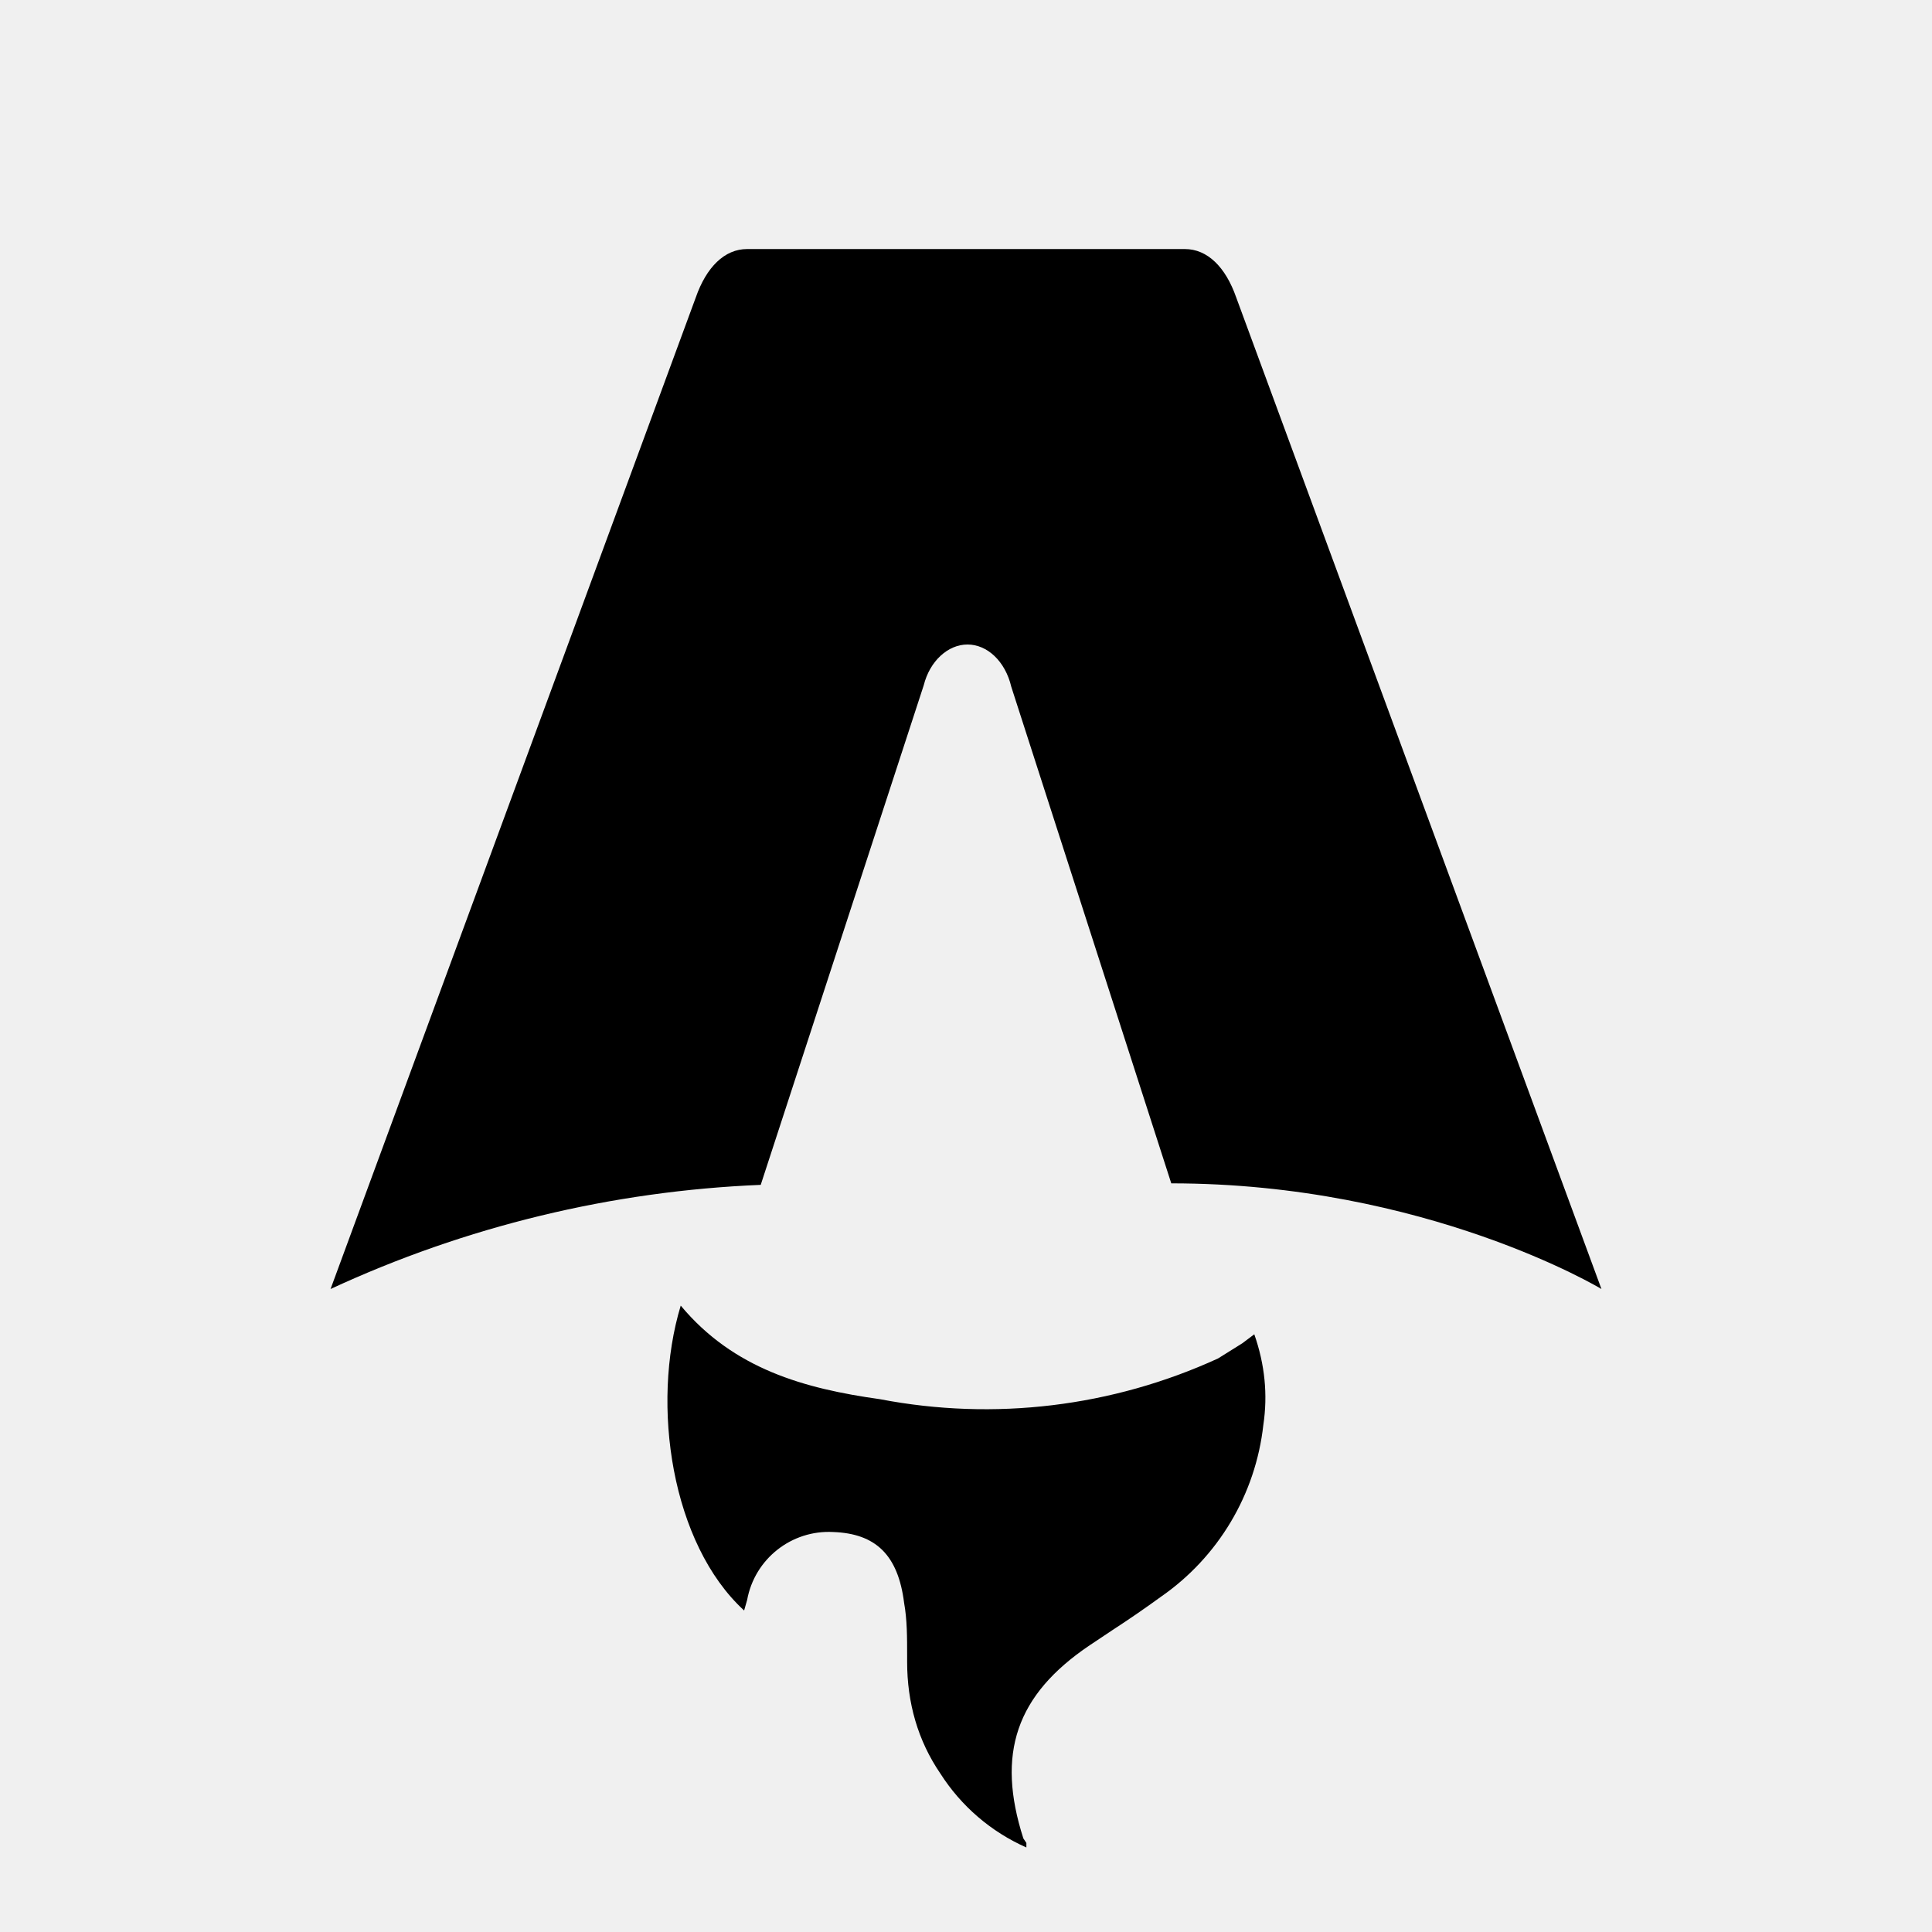
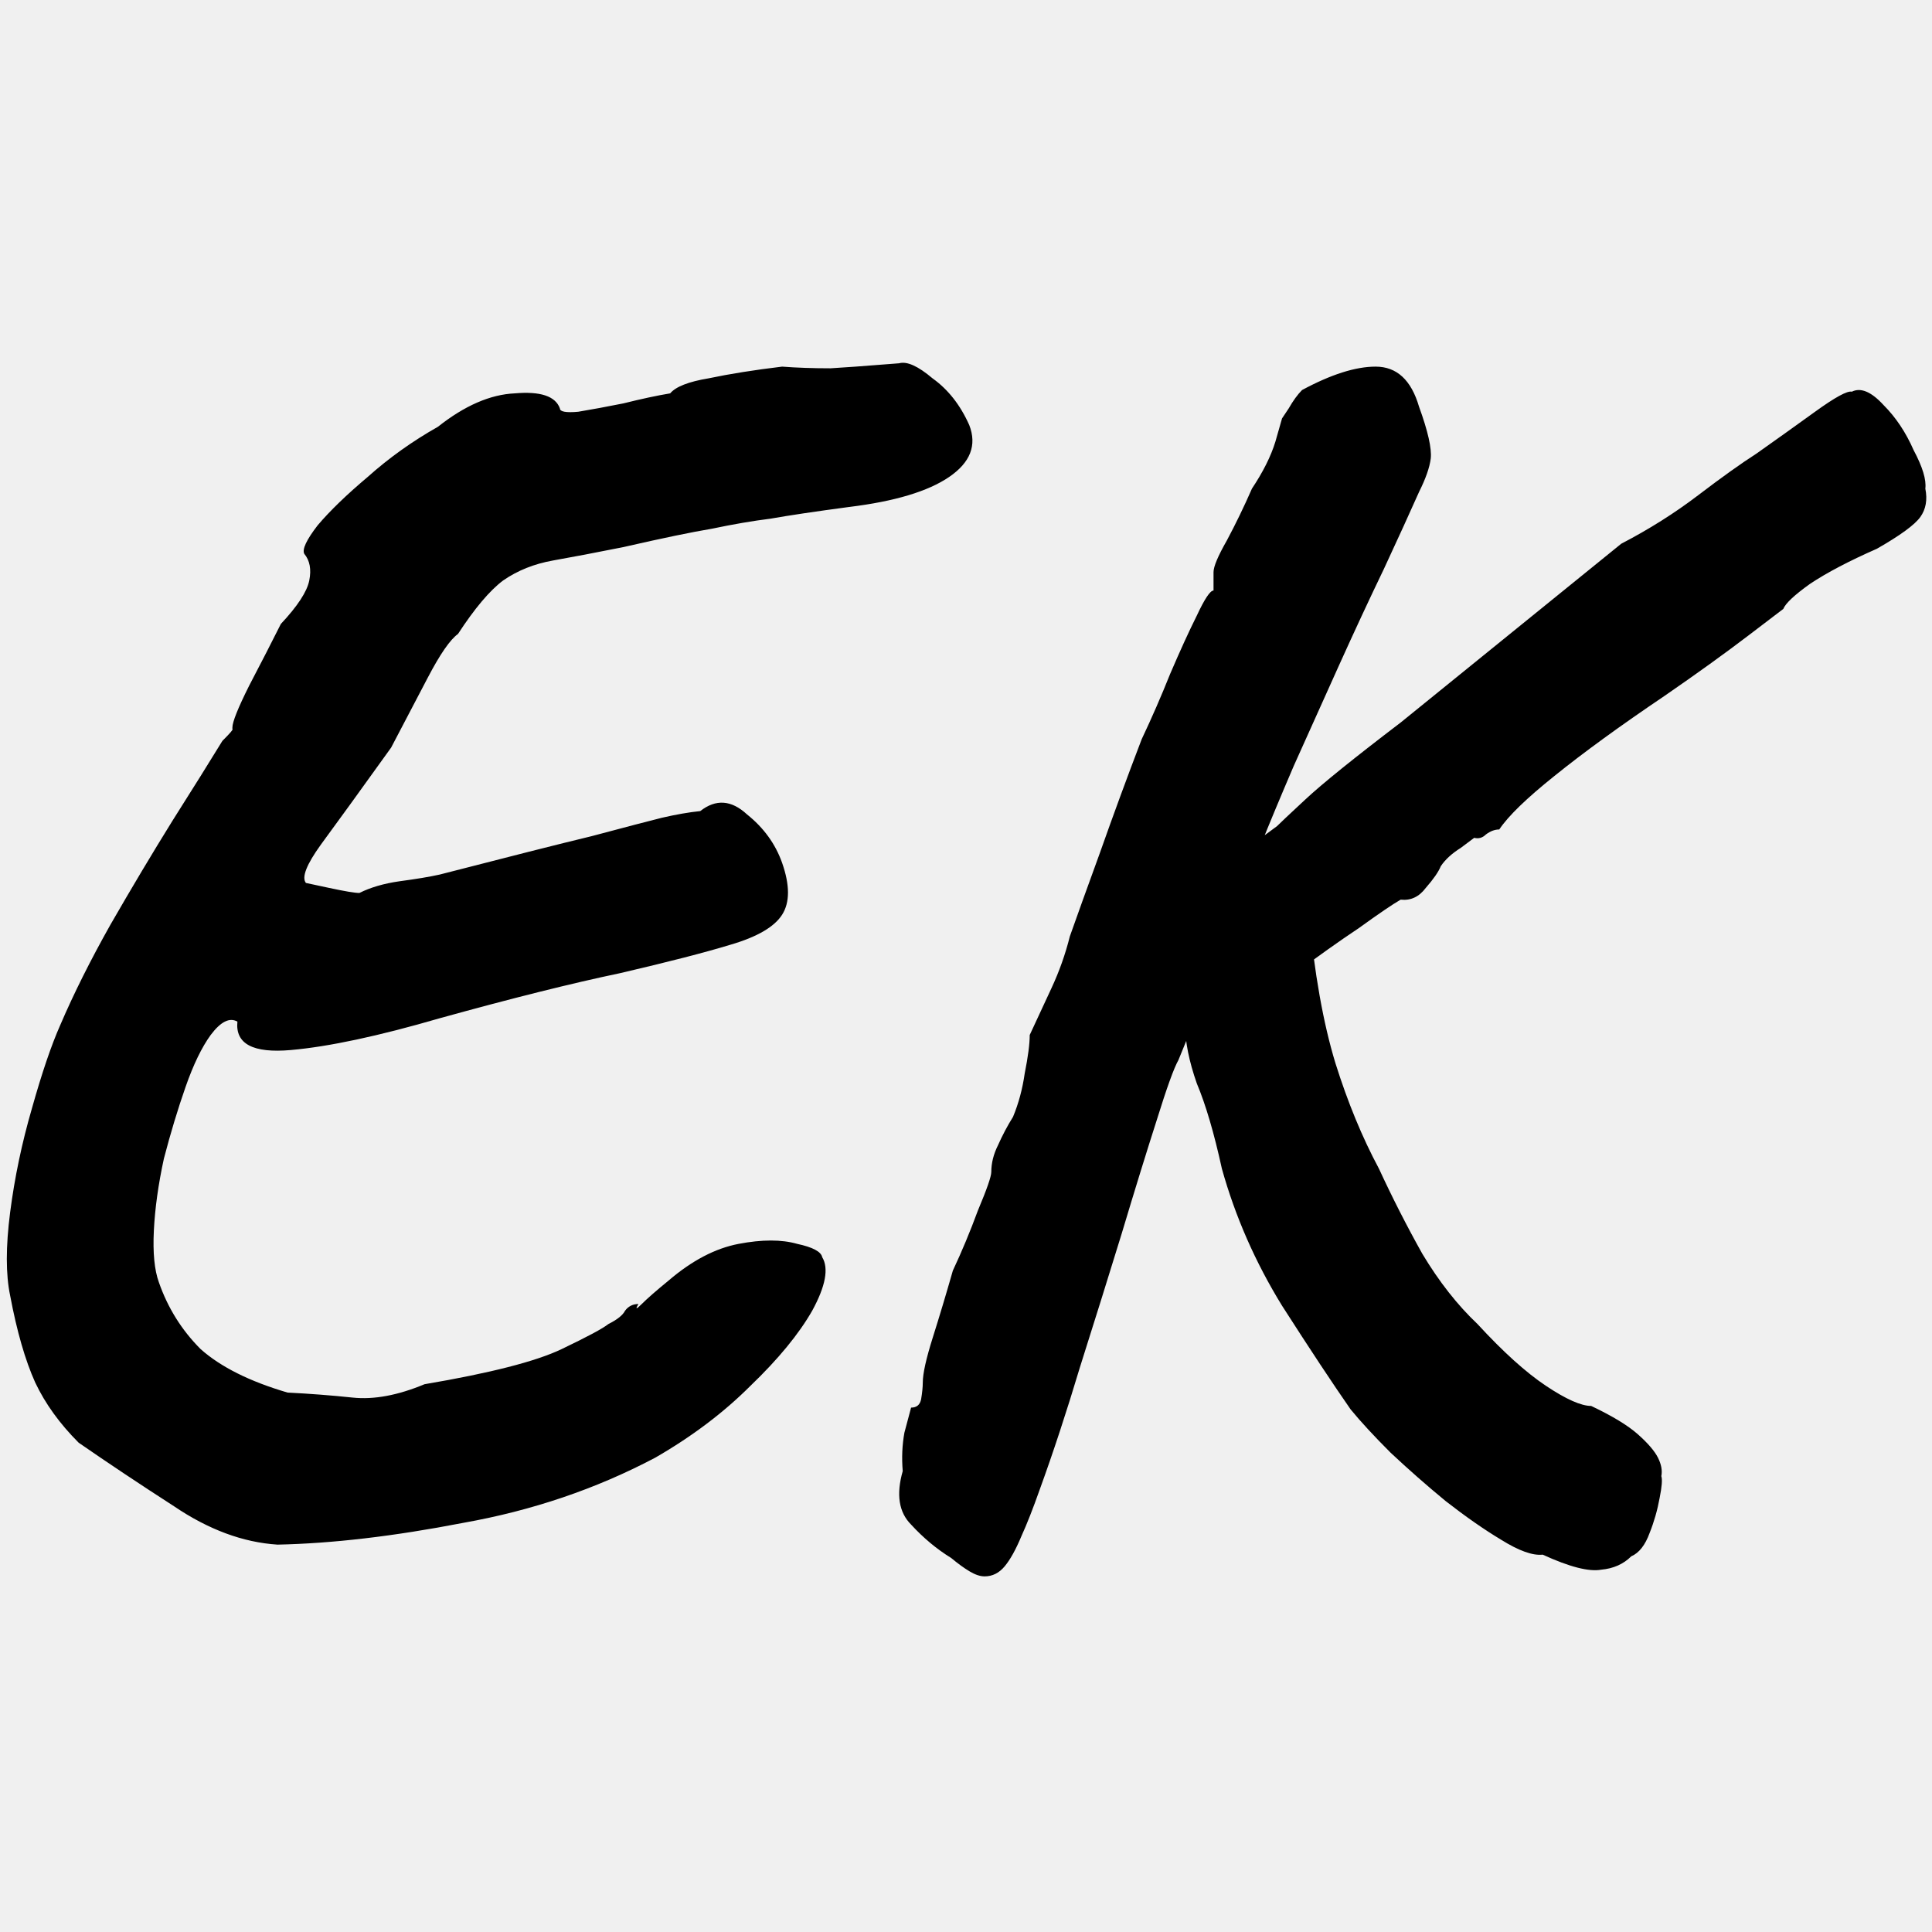
- <svg xmlns="http://www.w3.org/2000/svg" fill="none" viewBox="0 0 128 128">
-   <path d="M50.4 78.5a75.1 75.1 0 0 0-28.5 6.9l24.2-65.7c.7-2 1.9-3.2 3.4-3.2h29c1.5 0 2.7 1.2 3.4 3.2l24.2 65.7s-11.6-7-28.5-7L67 45.5c-.4-1.7-1.6-2.8-2.9-2.8-1.3 0-2.5 1.1-2.9 2.7L50.4 78.5Zm-1.1 28.2Zm-4.2-20.2c-2 6.6-.6 15.8 4.2 20.2a17.5 17.5 0 0 1 .2-.7 5.5 5.5 0 0 1 5.7-4.5c2.8.1 4.3 1.5 4.7 4.7.2 1.1.2 2.3.2 3.5v.4c0 2.7.7 5.2 2.2 7.4a13 13 0 0 0 5.7 4.9v-.3l-.2-.3c-1.8-5.6-.5-9.5 4.4-12.8l1.5-1a73 73 0 0 0 3.2-2.2 16 16 0 0 0 6.8-11.4c.3-2 .1-4-.6-6l-.8.6-1.6 1a37 37 0 0 1-22.4 2.7c-5-.7-9.7-2-13.2-6.2Z" />
-   <style>
-         path { fill: #000; }
-         @media (prefers-color-scheme: dark) {
-             path { fill: #FFF; }
-         }
-     </style>
+ <svg xmlns="http://www.w3.org/2000/svg" width="40" height="40" viewBox="0 0 111 71" fill="none">
+   <path d="M15.944 68.744C13.96 68.616 11.976 67.88 9.992 66.536C8.008 65.256 6.184 64.04 4.52 62.888C3.432 61.8 2.6 60.648 2.024 59.432C1.448 58.152 0.968 56.488 0.584 54.44C0.328 53.224 0.328 51.624 0.584 49.64C0.84 47.656 1.256 45.672 1.832 43.688C2.408 41.64 2.952 40.04 3.464 38.888C4.232 37.096 5.192 35.176 6.344 33.128C7.56 31.016 8.744 29.032 9.896 27.176C11.112 25.256 12.072 23.72 12.776 22.568C13.224 22.12 13.416 21.896 13.352 21.896C13.352 21.832 13.352 21.8 13.352 21.8C13.352 21.48 13.672 20.68 14.312 19.4C15.016 18.056 15.624 16.872 16.136 15.848C17.096 14.824 17.64 13.992 17.768 13.352C17.896 12.712 17.8 12.2 17.48 11.816C17.352 11.56 17.608 11.016 18.248 10.184C18.952 9.352 19.912 8.424 21.128 7.4C22.344 6.312 23.688 5.352 25.16 4.52C26.696 3.304 28.168 2.664 29.576 2.6C31.048 2.472 31.912 2.76 32.168 3.464C32.168 3.656 32.52 3.72 33.224 3.656C33.992 3.528 34.856 3.368 35.816 3.176C36.84 2.92 37.736 2.728 38.504 2.6C38.824 2.216 39.56 1.928 40.712 1.736C41.928 1.48 43.336 1.256 44.936 1.064C45.768 1.128 46.696 1.16 47.72 1.16C48.744 1.096 49.64 1.032 50.408 0.968C51.24 0.904 51.656 0.872 51.656 0.872C52.104 0.744 52.744 1.032 53.576 1.736C54.472 2.376 55.176 3.272 55.688 4.424C56.136 5.576 55.752 6.568 54.536 7.4C53.32 8.232 51.4 8.808 48.776 9.128C46.856 9.384 45.352 9.608 44.264 9.8C43.24 9.928 42.12 10.12 40.904 10.376C39.752 10.568 38.056 10.92 35.816 11.432C34.216 11.752 32.872 12.008 31.784 12.2C30.696 12.392 29.736 12.776 28.904 13.352C28.136 13.928 27.272 14.952 26.312 16.424C25.864 16.744 25.288 17.576 24.584 18.92C23.88 20.264 23.176 21.608 22.472 22.952C20.68 25.448 19.336 27.304 18.44 28.52C17.608 29.672 17.32 30.408 17.576 30.728C17.576 30.728 18.024 30.824 18.92 31.016C19.816 31.208 20.392 31.304 20.648 31.304C21.288 30.984 22.056 30.76 22.952 30.632C23.912 30.504 24.68 30.376 25.256 30.248C29.224 29.224 32.136 28.488 33.992 28.04C35.912 27.528 37.256 27.176 38.024 26.984C38.856 26.792 39.592 26.664 40.232 26.6C41.128 25.896 42.024 25.96 42.92 26.792C43.88 27.56 44.552 28.488 44.936 29.576C45.384 30.856 45.384 31.848 44.936 32.552C44.488 33.256 43.496 33.832 41.96 34.28C40.488 34.728 38.376 35.272 35.624 35.912C32.872 36.488 29.416 37.352 25.256 38.504C21.736 39.528 18.888 40.136 16.712 40.328C14.536 40.52 13.512 39.976 13.64 38.696C13.192 38.44 12.68 38.696 12.104 39.464C11.592 40.168 11.112 41.16 10.664 42.44C10.216 43.72 9.8 45.096 9.416 46.568C9.096 48.04 8.904 49.416 8.84 50.696C8.776 51.976 8.872 52.968 9.128 53.672C9.64 55.144 10.44 56.424 11.528 57.512C12.68 58.536 14.344 59.368 16.52 60.008C17.8 60.072 19.048 60.168 20.264 60.296C21.48 60.424 22.856 60.168 24.392 59.528C28.168 58.888 30.792 58.216 32.264 57.512C33.736 56.808 34.632 56.328 34.952 56.072C35.464 55.816 35.784 55.56 35.912 55.304C36.104 55.048 36.36 54.92 36.68 54.92C36.488 55.24 36.552 55.24 36.872 54.92C37.192 54.6 37.704 54.152 38.408 53.576C39.752 52.424 41.096 51.72 42.44 51.464C43.784 51.208 44.904 51.208 45.8 51.464C46.696 51.656 47.176 51.912 47.24 52.232C47.624 52.872 47.432 53.896 46.664 55.304C45.896 56.648 44.712 58.088 43.112 59.624C41.576 61.16 39.752 62.536 37.64 63.752C34.248 65.544 30.568 66.792 26.6 67.496C22.632 68.264 19.08 68.68 15.944 68.744ZM54.649 69.512C53.817 69 53.049 68.36 52.345 67.592C51.641 66.888 51.481 65.864 51.865 64.52C51.801 63.752 51.833 63.016 51.961 62.312C52.153 61.608 52.281 61.128 52.345 60.872C52.665 60.872 52.857 60.712 52.921 60.392C52.985 60.008 53.017 59.688 53.017 59.432C53.017 58.92 53.209 58.056 53.593 56.84C53.977 55.624 54.361 54.344 54.745 53C55.257 51.912 55.737 50.76 56.185 49.544C56.697 48.328 56.953 47.592 56.953 47.336C56.953 46.824 57.081 46.312 57.337 45.8C57.593 45.224 57.881 44.68 58.201 44.168C58.521 43.4 58.745 42.568 58.873 41.672C59.065 40.712 59.161 39.976 59.161 39.464C59.545 38.632 59.961 37.736 60.409 36.776C60.857 35.816 61.209 34.824 61.465 33.8C61.849 32.712 62.425 31.112 63.193 29C63.961 26.824 64.761 24.648 65.593 22.472C66.169 21.256 66.713 20.008 67.225 18.728C67.801 17.384 68.313 16.264 68.761 15.368C69.209 14.408 69.529 13.928 69.721 13.928C69.721 13.928 69.721 13.832 69.721 13.64C69.721 13.384 69.721 13.128 69.721 12.872C69.721 12.552 69.977 11.944 70.489 11.048C71.001 10.088 71.481 9.096 71.929 8.072C72.569 7.112 73.017 6.216 73.273 5.384C73.529 4.488 73.657 4.04 73.657 4.04C73.657 4.04 73.785 3.848 74.041 3.464C74.297 3.016 74.553 2.664 74.809 2.408C76.473 1.512 77.881 1.064 79.033 1.064C80.249 1.064 81.081 1.832 81.529 3.368C82.041 4.776 82.265 5.768 82.201 6.344C82.137 6.856 81.913 7.496 81.529 8.264C81.017 9.416 80.345 10.888 79.513 12.68C78.681 14.408 77.817 16.264 76.921 18.248C76.025 20.232 75.161 22.152 74.329 24.008C73.561 25.8 72.921 27.336 72.409 28.616C71.961 29.896 71.737 30.696 71.737 31.016L67.705 40.904C67.449 41.352 67.033 42.504 66.457 44.36C65.881 46.152 65.209 48.328 64.441 50.888C63.673 53.384 62.873 55.944 62.041 58.568C61.273 61.128 60.505 63.464 59.737 65.576C59.353 66.664 59.001 67.56 58.681 68.264C58.361 69.032 58.041 69.608 57.721 69.992C57.401 70.376 57.017 70.568 56.569 70.568C56.313 70.568 56.025 70.472 55.705 70.28C55.385 70.088 55.033 69.832 54.649 69.512ZM88.633 69.32C88.057 69.384 87.257 69.096 86.233 68.456C85.273 67.88 84.217 67.144 83.065 66.248C81.977 65.352 80.921 64.424 79.897 63.464C78.937 62.504 78.169 61.672 77.593 60.968C76.569 59.496 75.257 57.512 73.657 55.016C72.121 52.52 70.969 49.896 70.201 47.144C69.753 45.096 69.273 43.464 68.761 42.248C68.313 40.968 68.089 39.848 68.089 38.888L68.185 32.936L75.193 32.456C75.513 35.912 76.025 38.792 76.729 41.096C77.433 43.336 78.265 45.352 79.225 47.144C79.993 48.808 80.825 50.44 81.721 52.04C82.681 53.64 83.737 54.984 84.889 56.072C86.361 57.672 87.673 58.856 88.825 59.624C89.977 60.392 90.841 60.776 91.417 60.776C92.633 61.352 93.529 61.896 94.105 62.408C94.681 62.92 95.065 63.368 95.257 63.752C95.449 64.136 95.513 64.488 95.449 64.808C95.513 65 95.481 65.416 95.353 66.056C95.225 66.76 95.033 67.432 94.777 68.072C94.521 68.776 94.169 69.224 93.721 69.416C93.273 69.864 92.697 70.12 91.993 70.184C91.289 70.312 90.169 70.024 88.633 69.32ZM66.361 32.648L73.369 27.464C73.561 27.272 74.105 26.76 75.001 25.928C75.961 25.032 77.785 23.56 80.473 21.512L93.145 11.24C94.745 10.408 96.217 9.48 97.561 8.456C98.905 7.432 100.025 6.632 100.921 6.056C102.009 5.288 103.129 4.488 104.281 3.656C105.433 2.824 106.137 2.44 106.393 2.504C106.905 2.248 107.513 2.504 108.217 3.272C108.921 3.976 109.497 4.84 109.945 5.864C110.457 6.824 110.681 7.56 110.617 8.072C110.745 8.712 110.649 9.256 110.329 9.704C110.009 10.152 109.177 10.76 107.833 11.528C106.233 12.232 104.953 12.904 103.993 13.544C103.097 14.184 102.585 14.664 102.457 14.984C102.457 14.984 101.785 15.496 100.441 16.52C99.097 17.544 97.497 18.696 95.641 19.976C93.081 21.704 90.969 23.24 89.305 24.584C87.705 25.864 86.649 26.888 86.137 27.656C85.881 27.656 85.625 27.752 85.369 27.944C85.177 28.136 84.953 28.2 84.697 28.136C84.697 28.136 84.441 28.328 83.929 28.712C83.417 29.032 83.033 29.384 82.777 29.768C82.649 30.088 82.361 30.504 81.913 31.016C81.529 31.528 81.049 31.752 80.473 31.688C80.025 31.944 79.225 32.488 78.073 33.32C76.921 34.088 75.705 34.952 74.425 35.912C73.209 36.872 72.153 37.736 71.257 38.504C70.361 39.272 69.881 39.72 69.817 39.848L66.361 32.648Z" fill="black" />
</svg>
